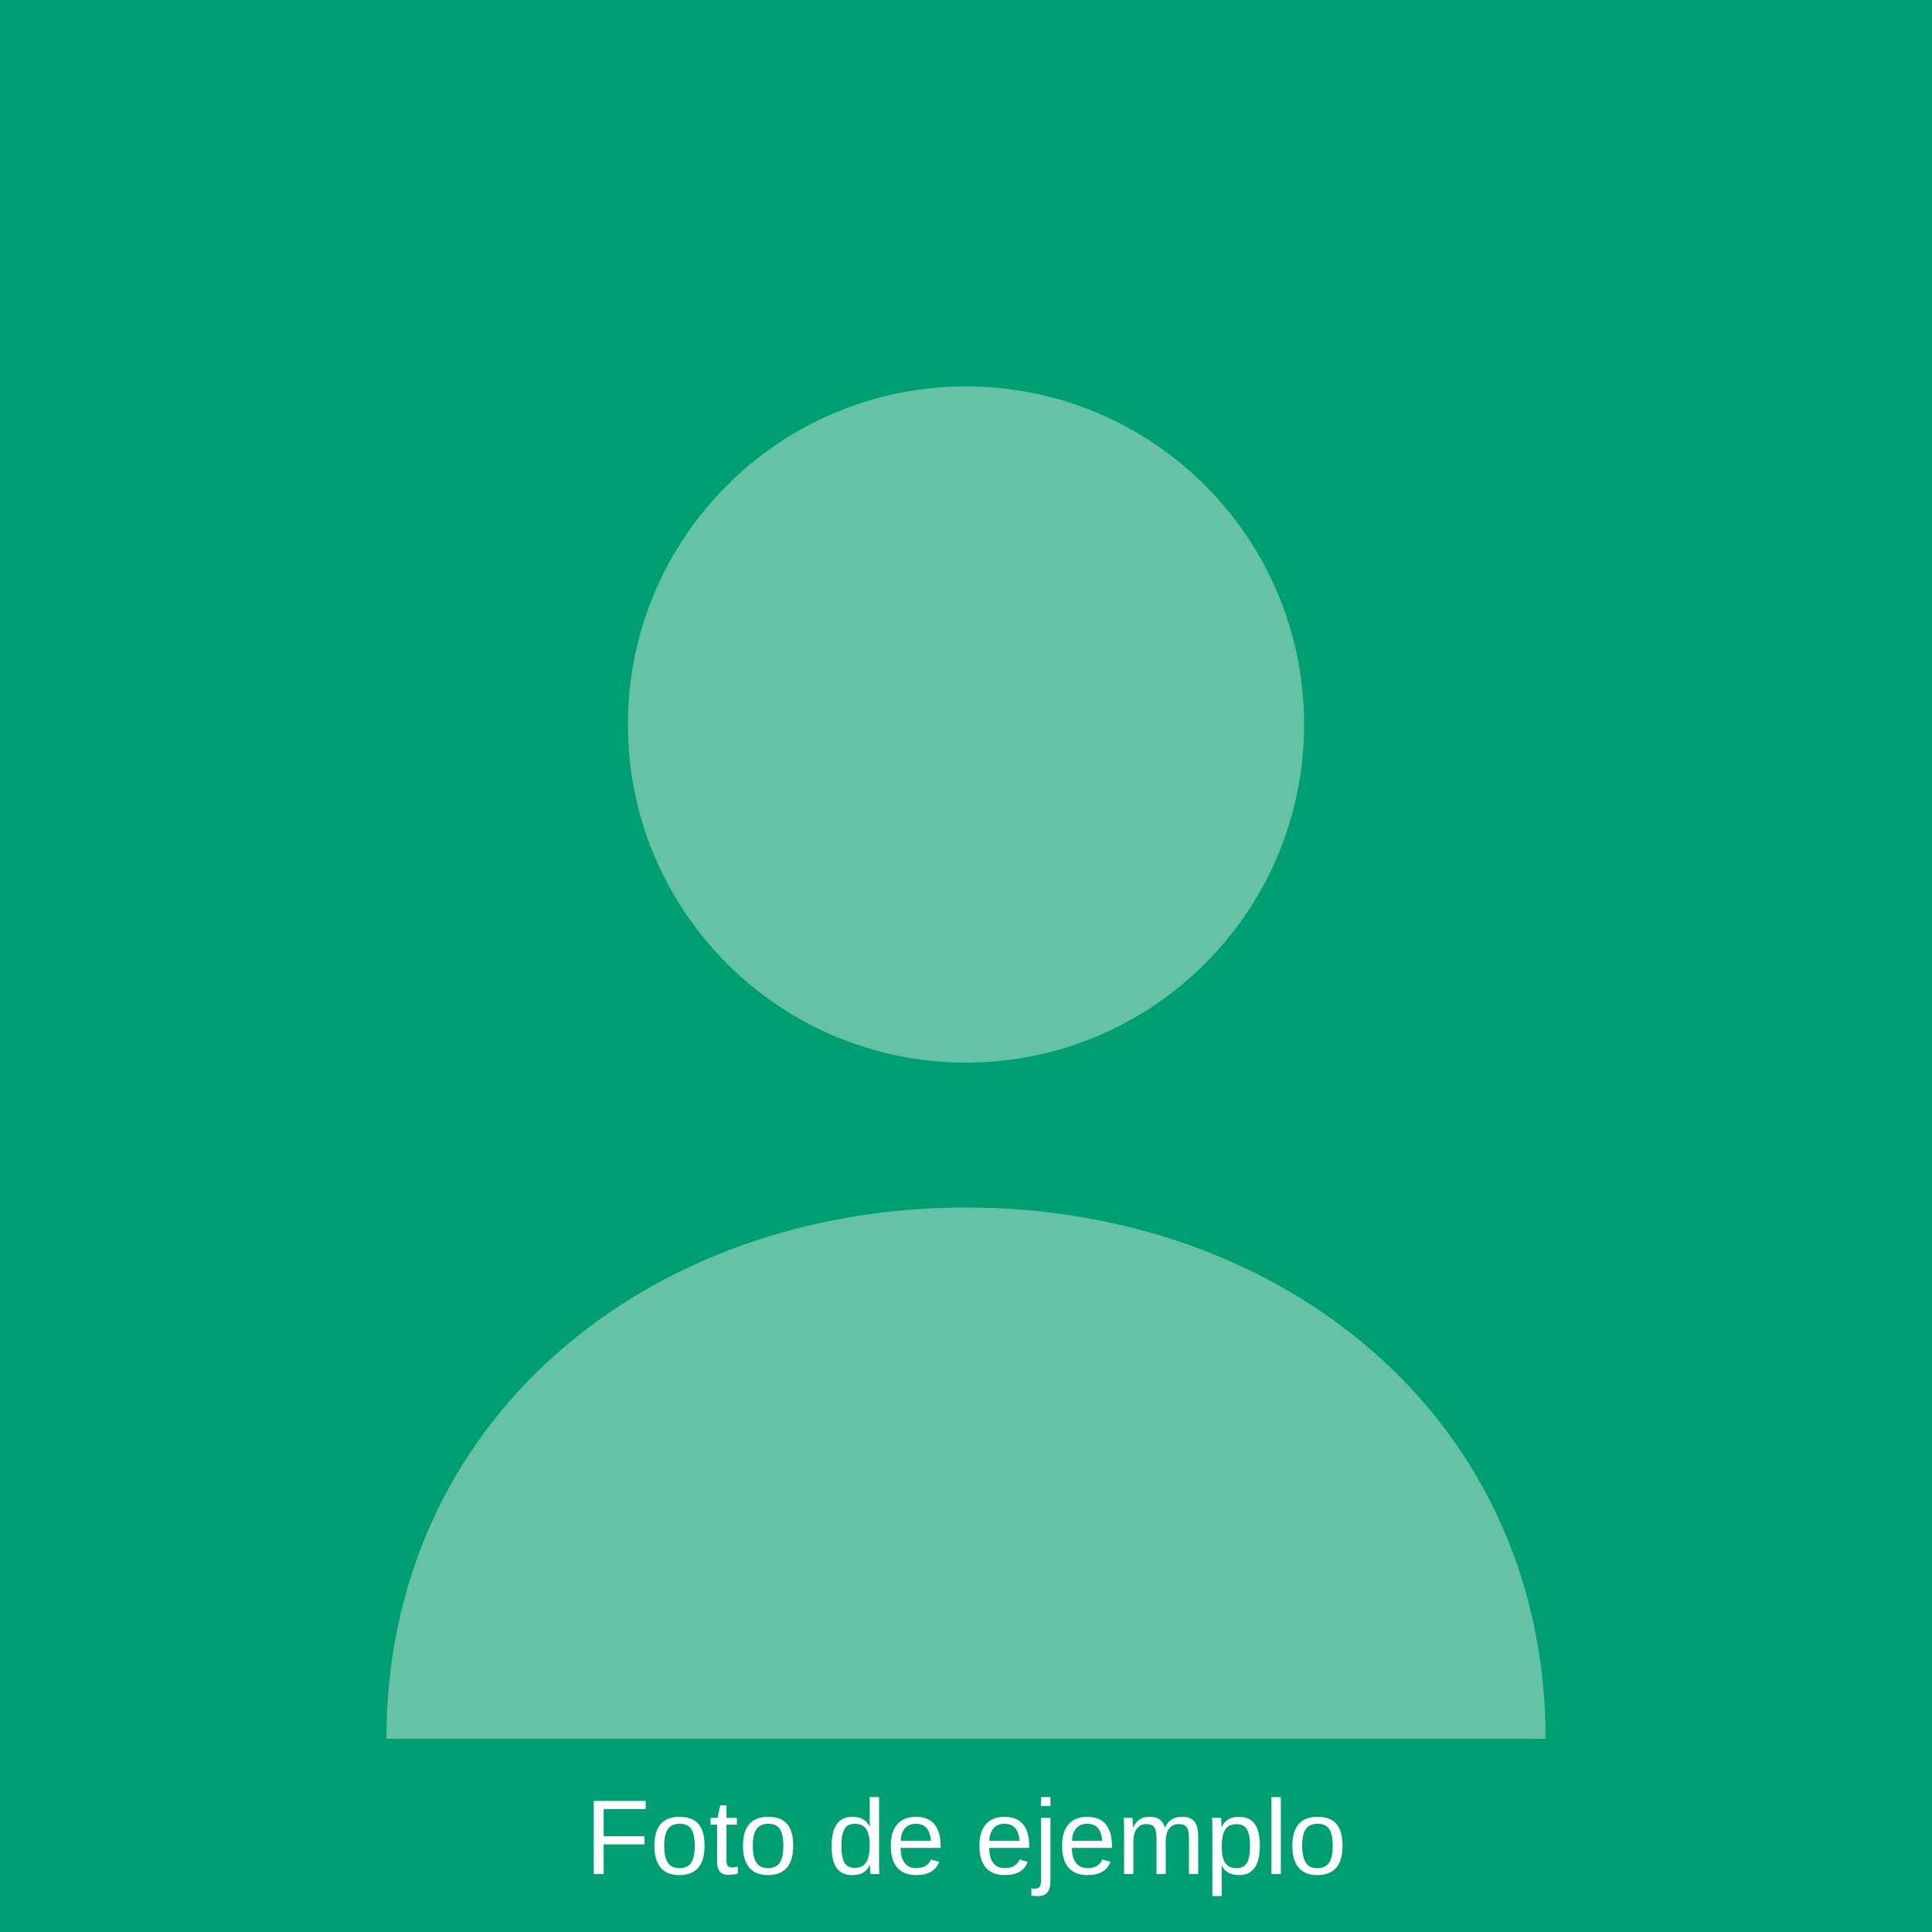
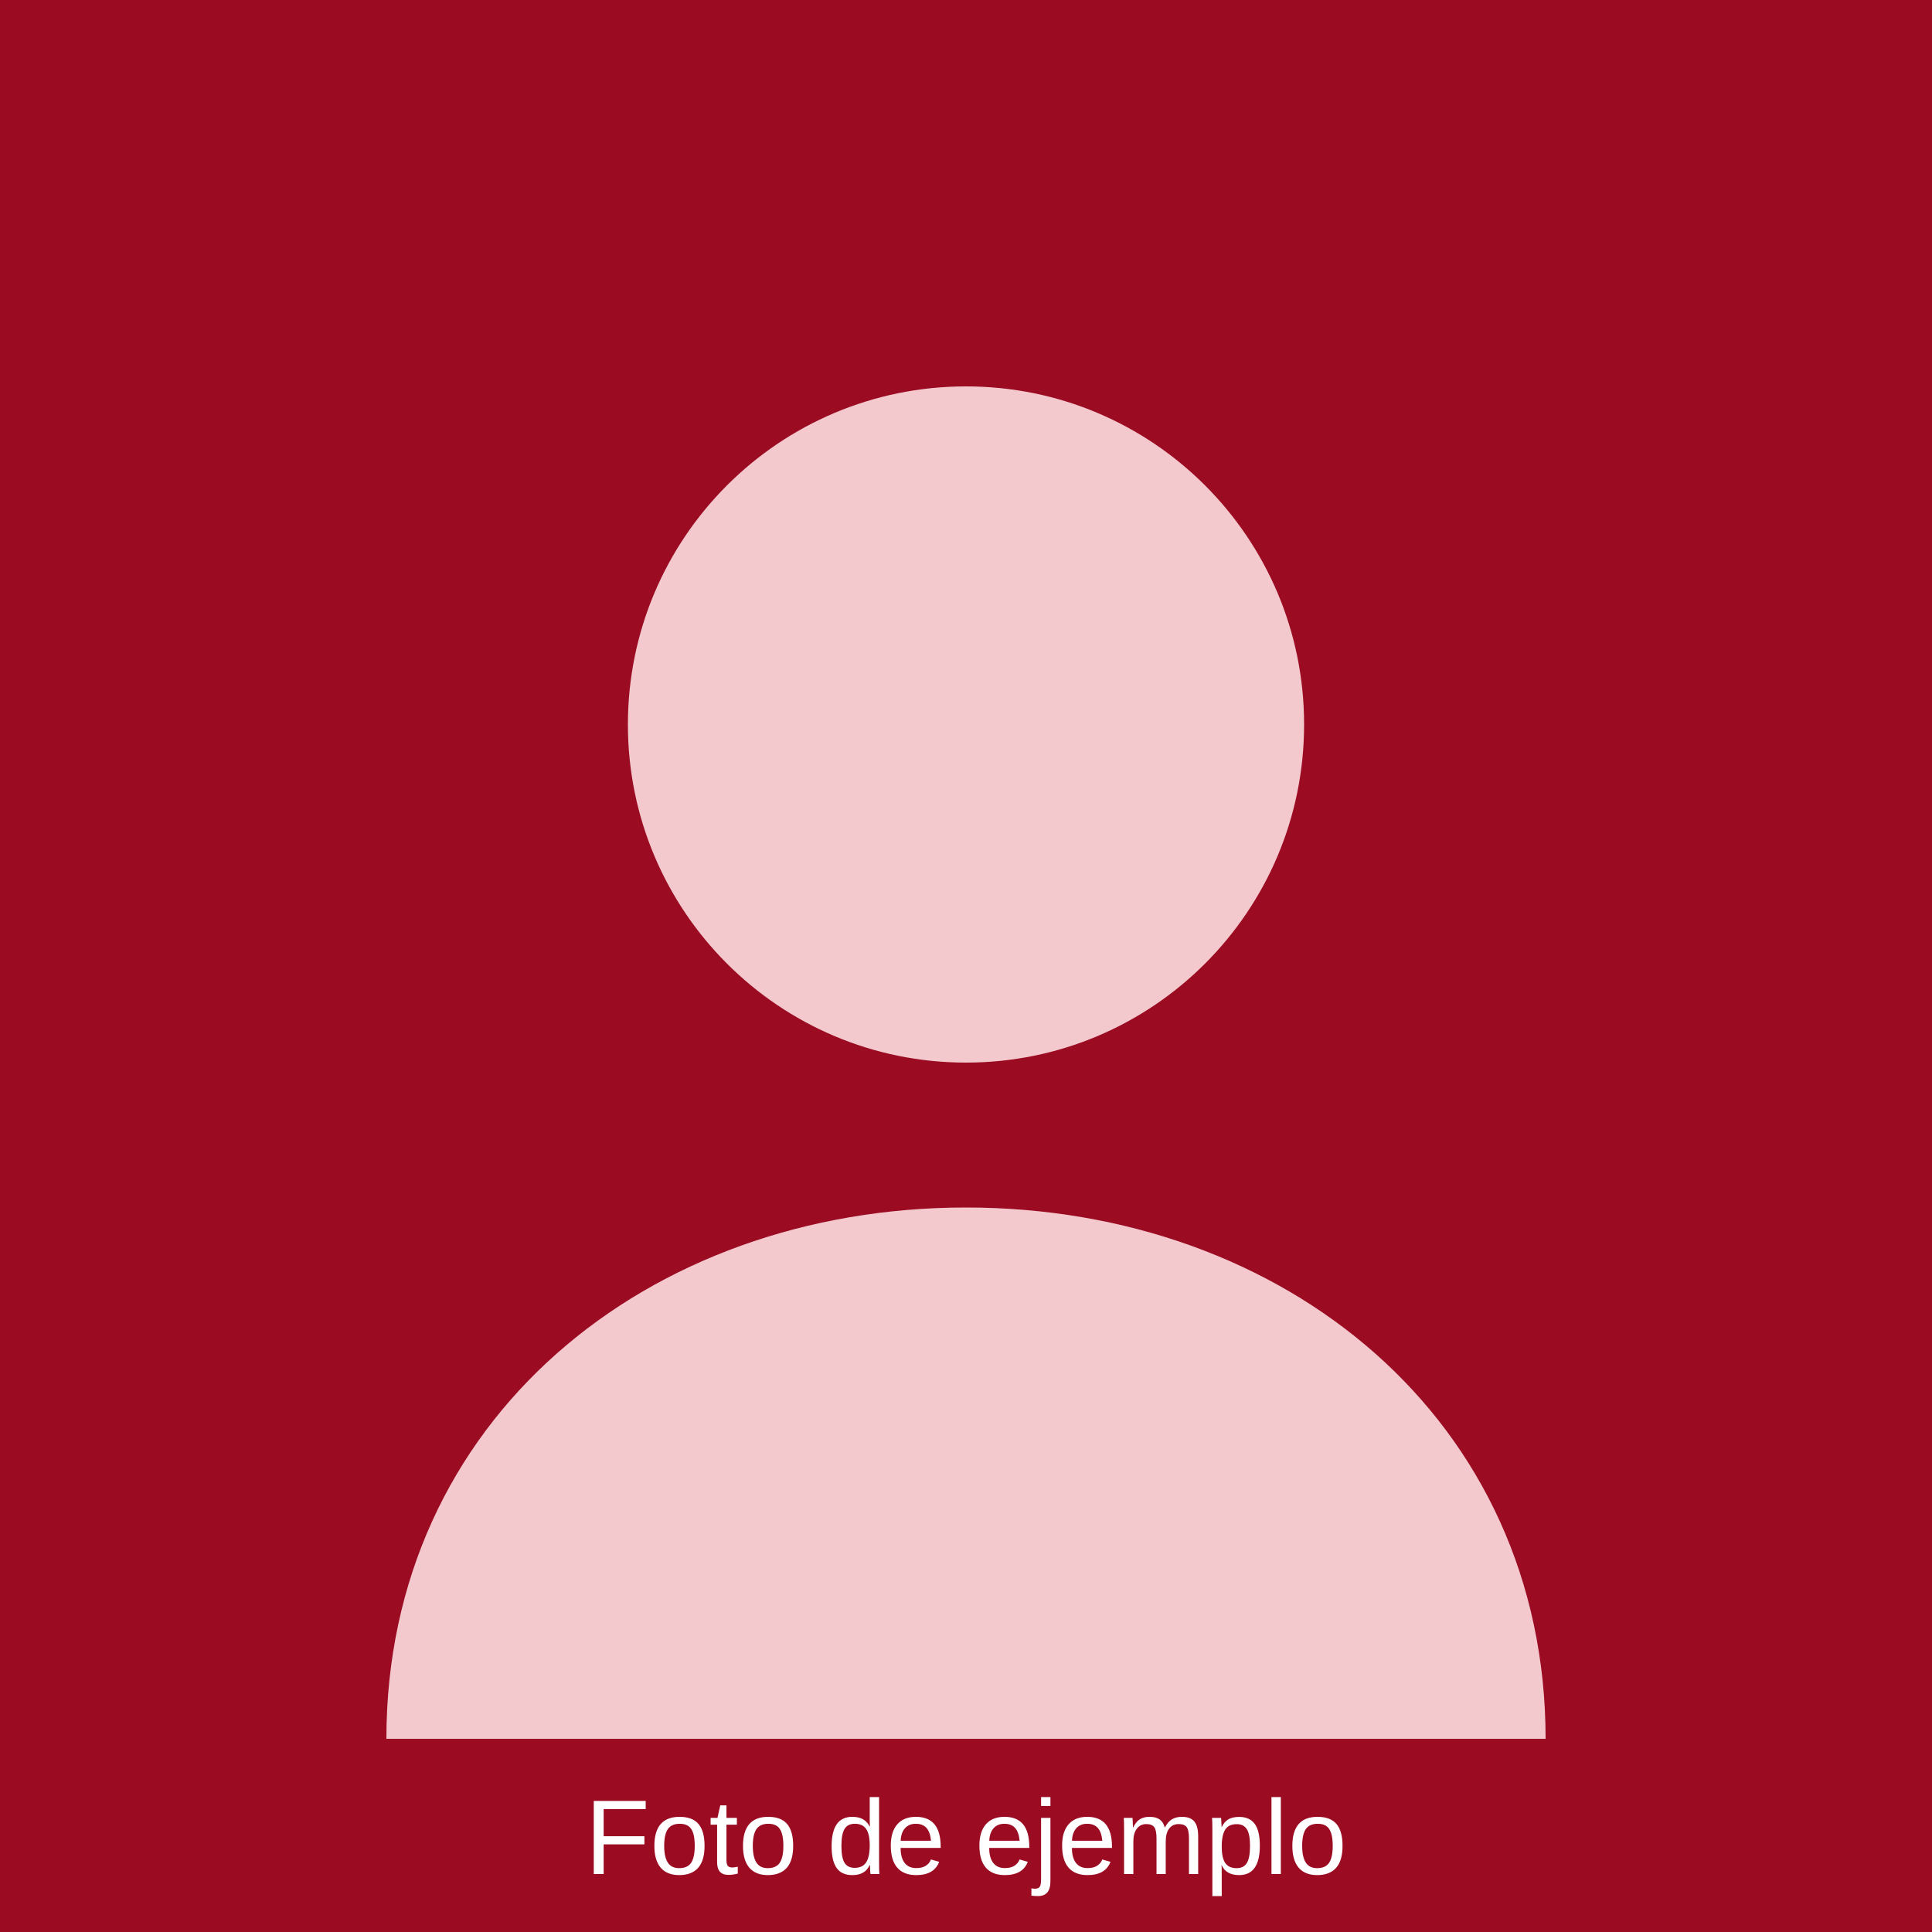
- <svg xmlns="http://www.w3.org/2000/svg" width="400" height="400" viewBox="0 0 400 400" role="img" aria-label="Foto de ejemplo del jugador 3">
-   <rect width="400" height="400" fill="#009E73" />
-   <circle cx="200" cy="150" r="70" fill="#66C2A5" />
-   <path d="M80 360c0-66 54-110 120-110s120 44 120 110z" fill="#66C2A5" />
+ <svg xmlns="http://www.w3.org/2000/svg" width="400" height="400" viewBox="0 0 400 400" role="img" aria-label="Foto de ejemplo">
+   <rect width="400" height="400" fill="#9b0c23" />
+   <circle cx="200" cy="150" r="70" fill="#f3c9ce" />
+   <path d="M80 360c0-66 54-110 120-110s120 44 120 110z" fill="#f3c9ce" />
  <text x="200" y="388" font-family="Arial, sans-serif" font-size="22" fill="#ffffff" text-anchor="middle">Foto de ejemplo</text>
</svg>
